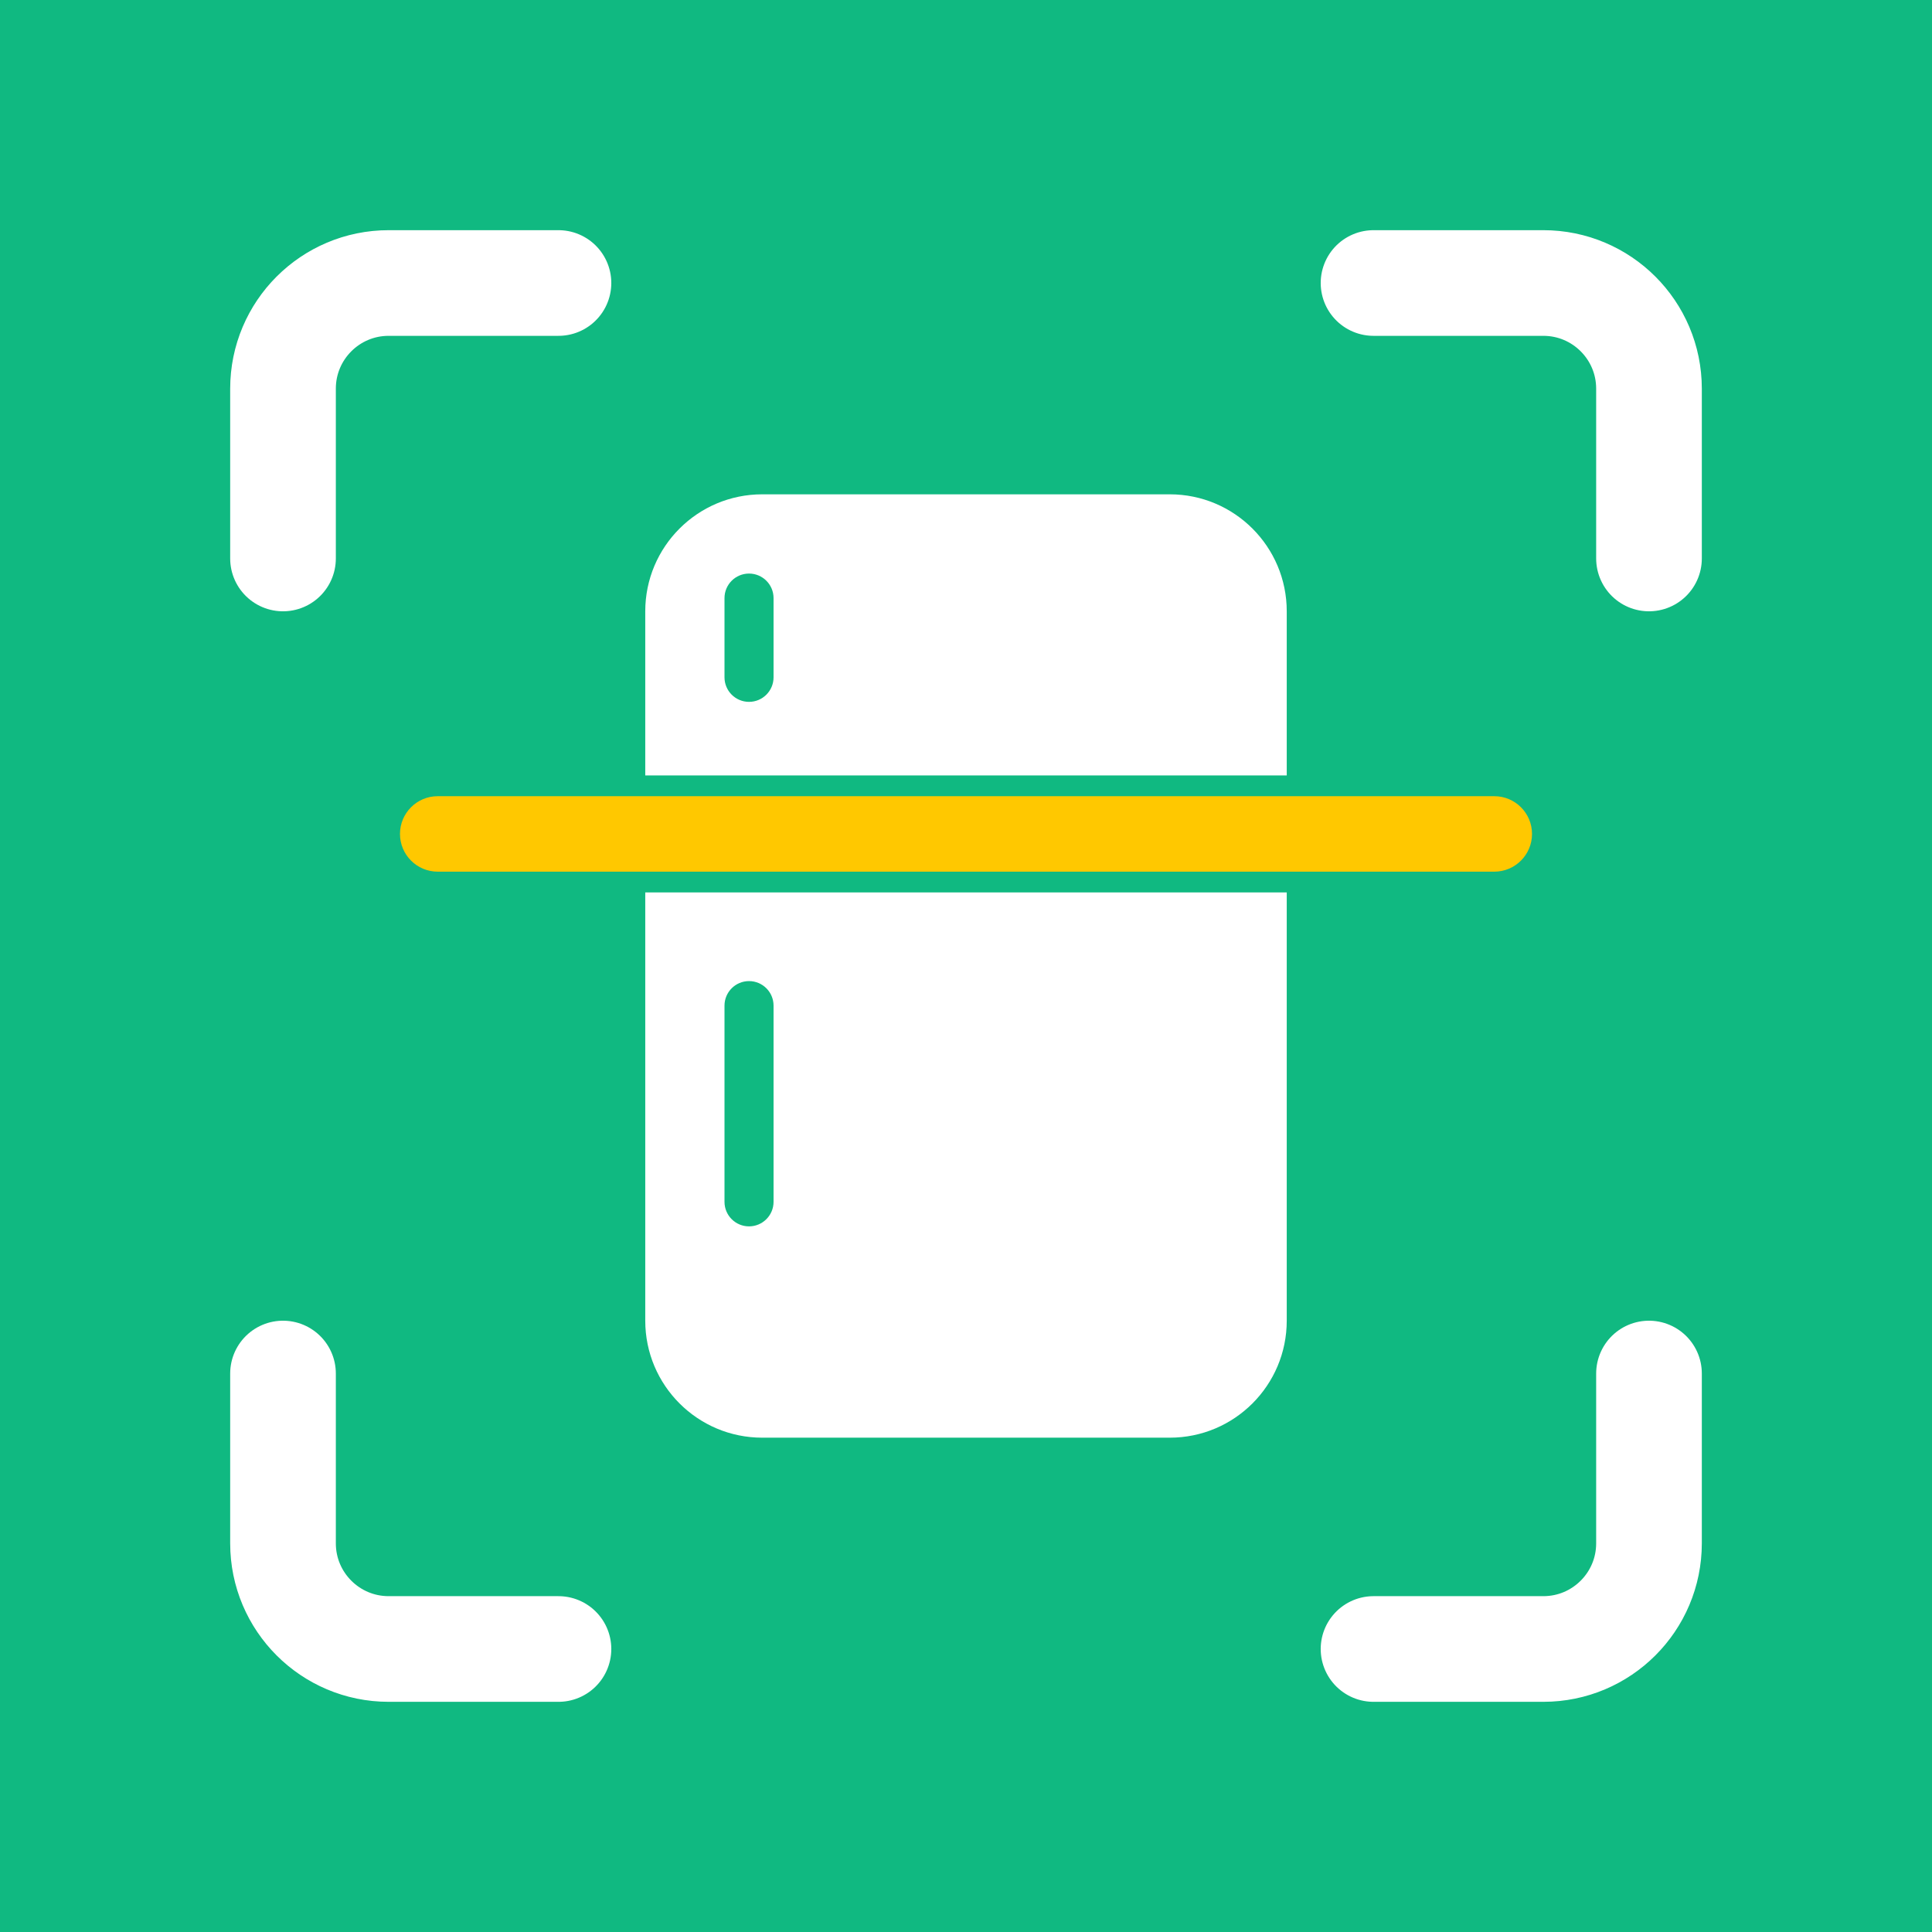
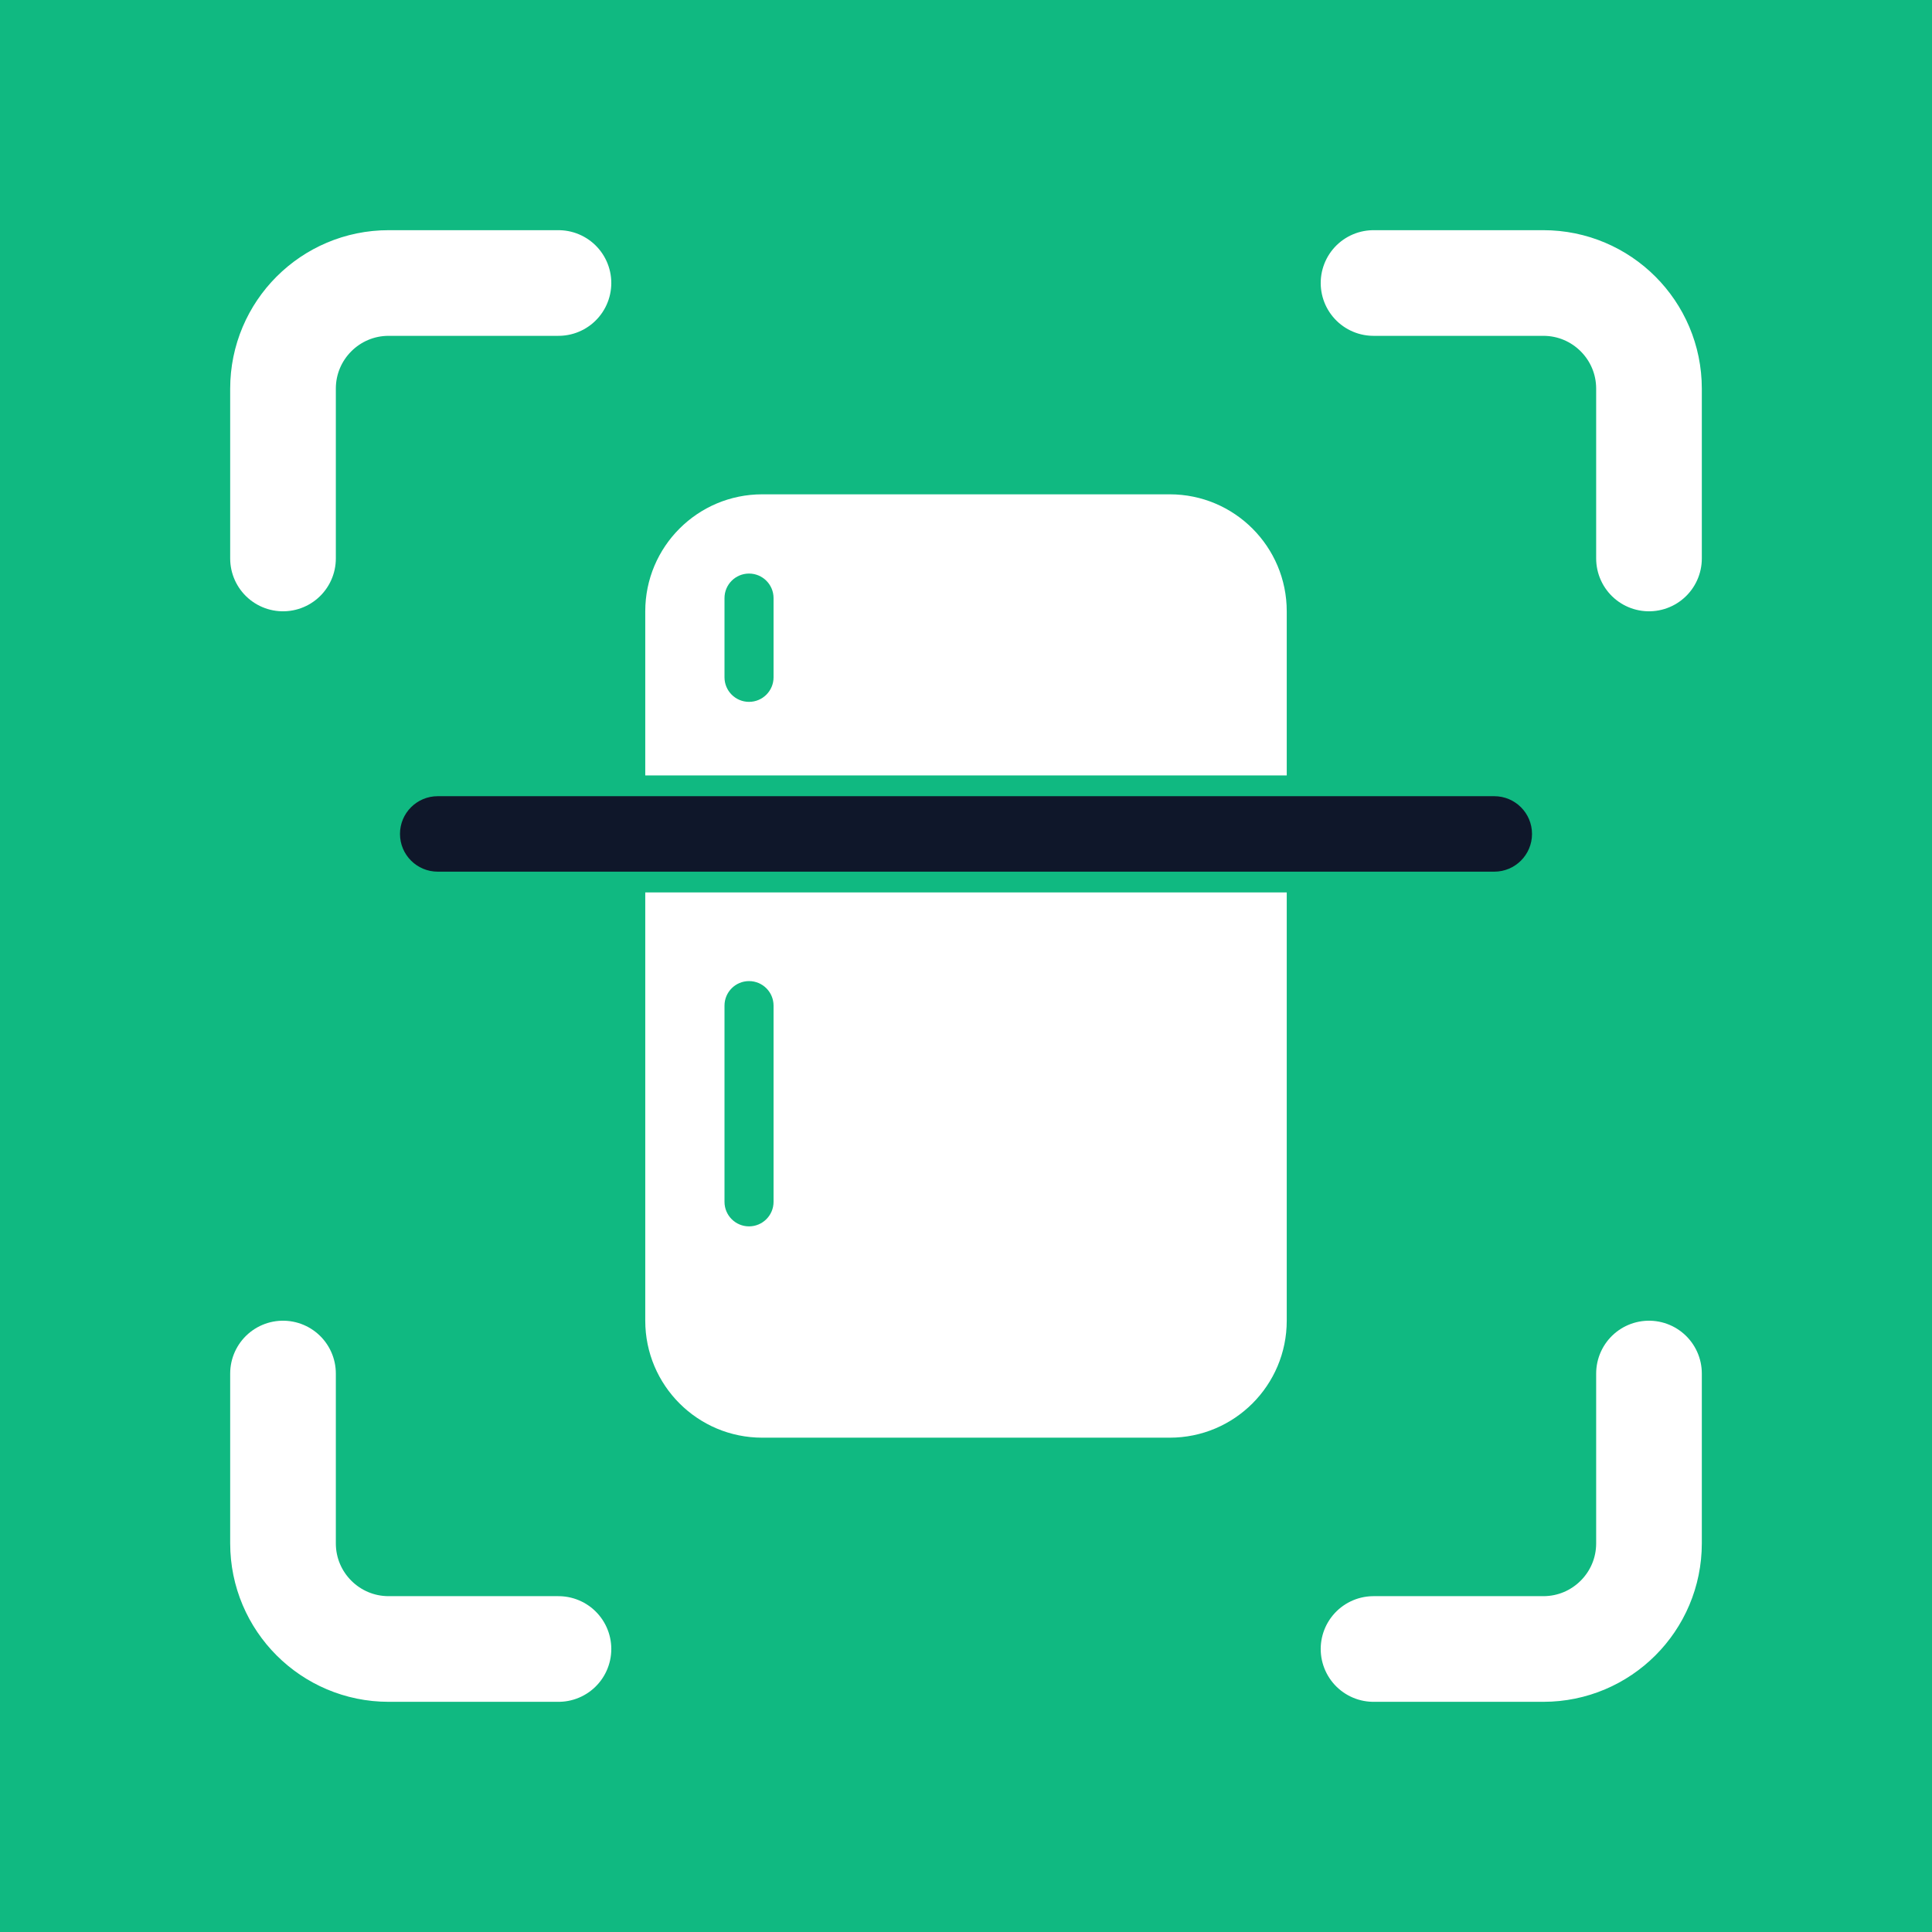
<svg xmlns="http://www.w3.org/2000/svg" viewBox="0 0 1024 1024" width="1024" height="1024">
  <defs>
    <mask id="cut" maskUnits="userSpaceOnUse" x="0" y="0" width="1024" height="1024">
      <rect width="1024" height="1024" fill="#fff" />
      <rect x="320" y="411" width="384" height="62" fill="#000" />
      <rect x="384" y="304" width="26" height="68" rx="13" fill="#000" />
      <rect x="384" y="520" width="26" height="130" rx="13" fill="#000" />
    </mask>
  </defs>
  <rect width="1024" height="1024" fill="#10B981" />
  <g fill="none" stroke="#FFFFFF" stroke-width="56" stroke-linecap="round" stroke-linejoin="round">
    <path d="M150 296V206A56 56 0 0 1 206 150H296" />
    <path d="M874 296V206A56 56 0 0 0 818 150H728" />
    <path d="M150 728V818A56 56 0 0 0 206 874H296" />
    <path d="M874 728V818A56 56 0 0 1 818 874H728" />
  </g>
  <rect x="342" y="262" width="340" height="500" rx="62" fill="#FFFFFF" mask="url(#cut)" />
-   <rect x="212" y="422" width="600" height="40" rx="20" fill="#FFC800" />
+   <rect x="212" y="422" width="600" height="40" rx="20" fill="#0F172A" />
</svg>
